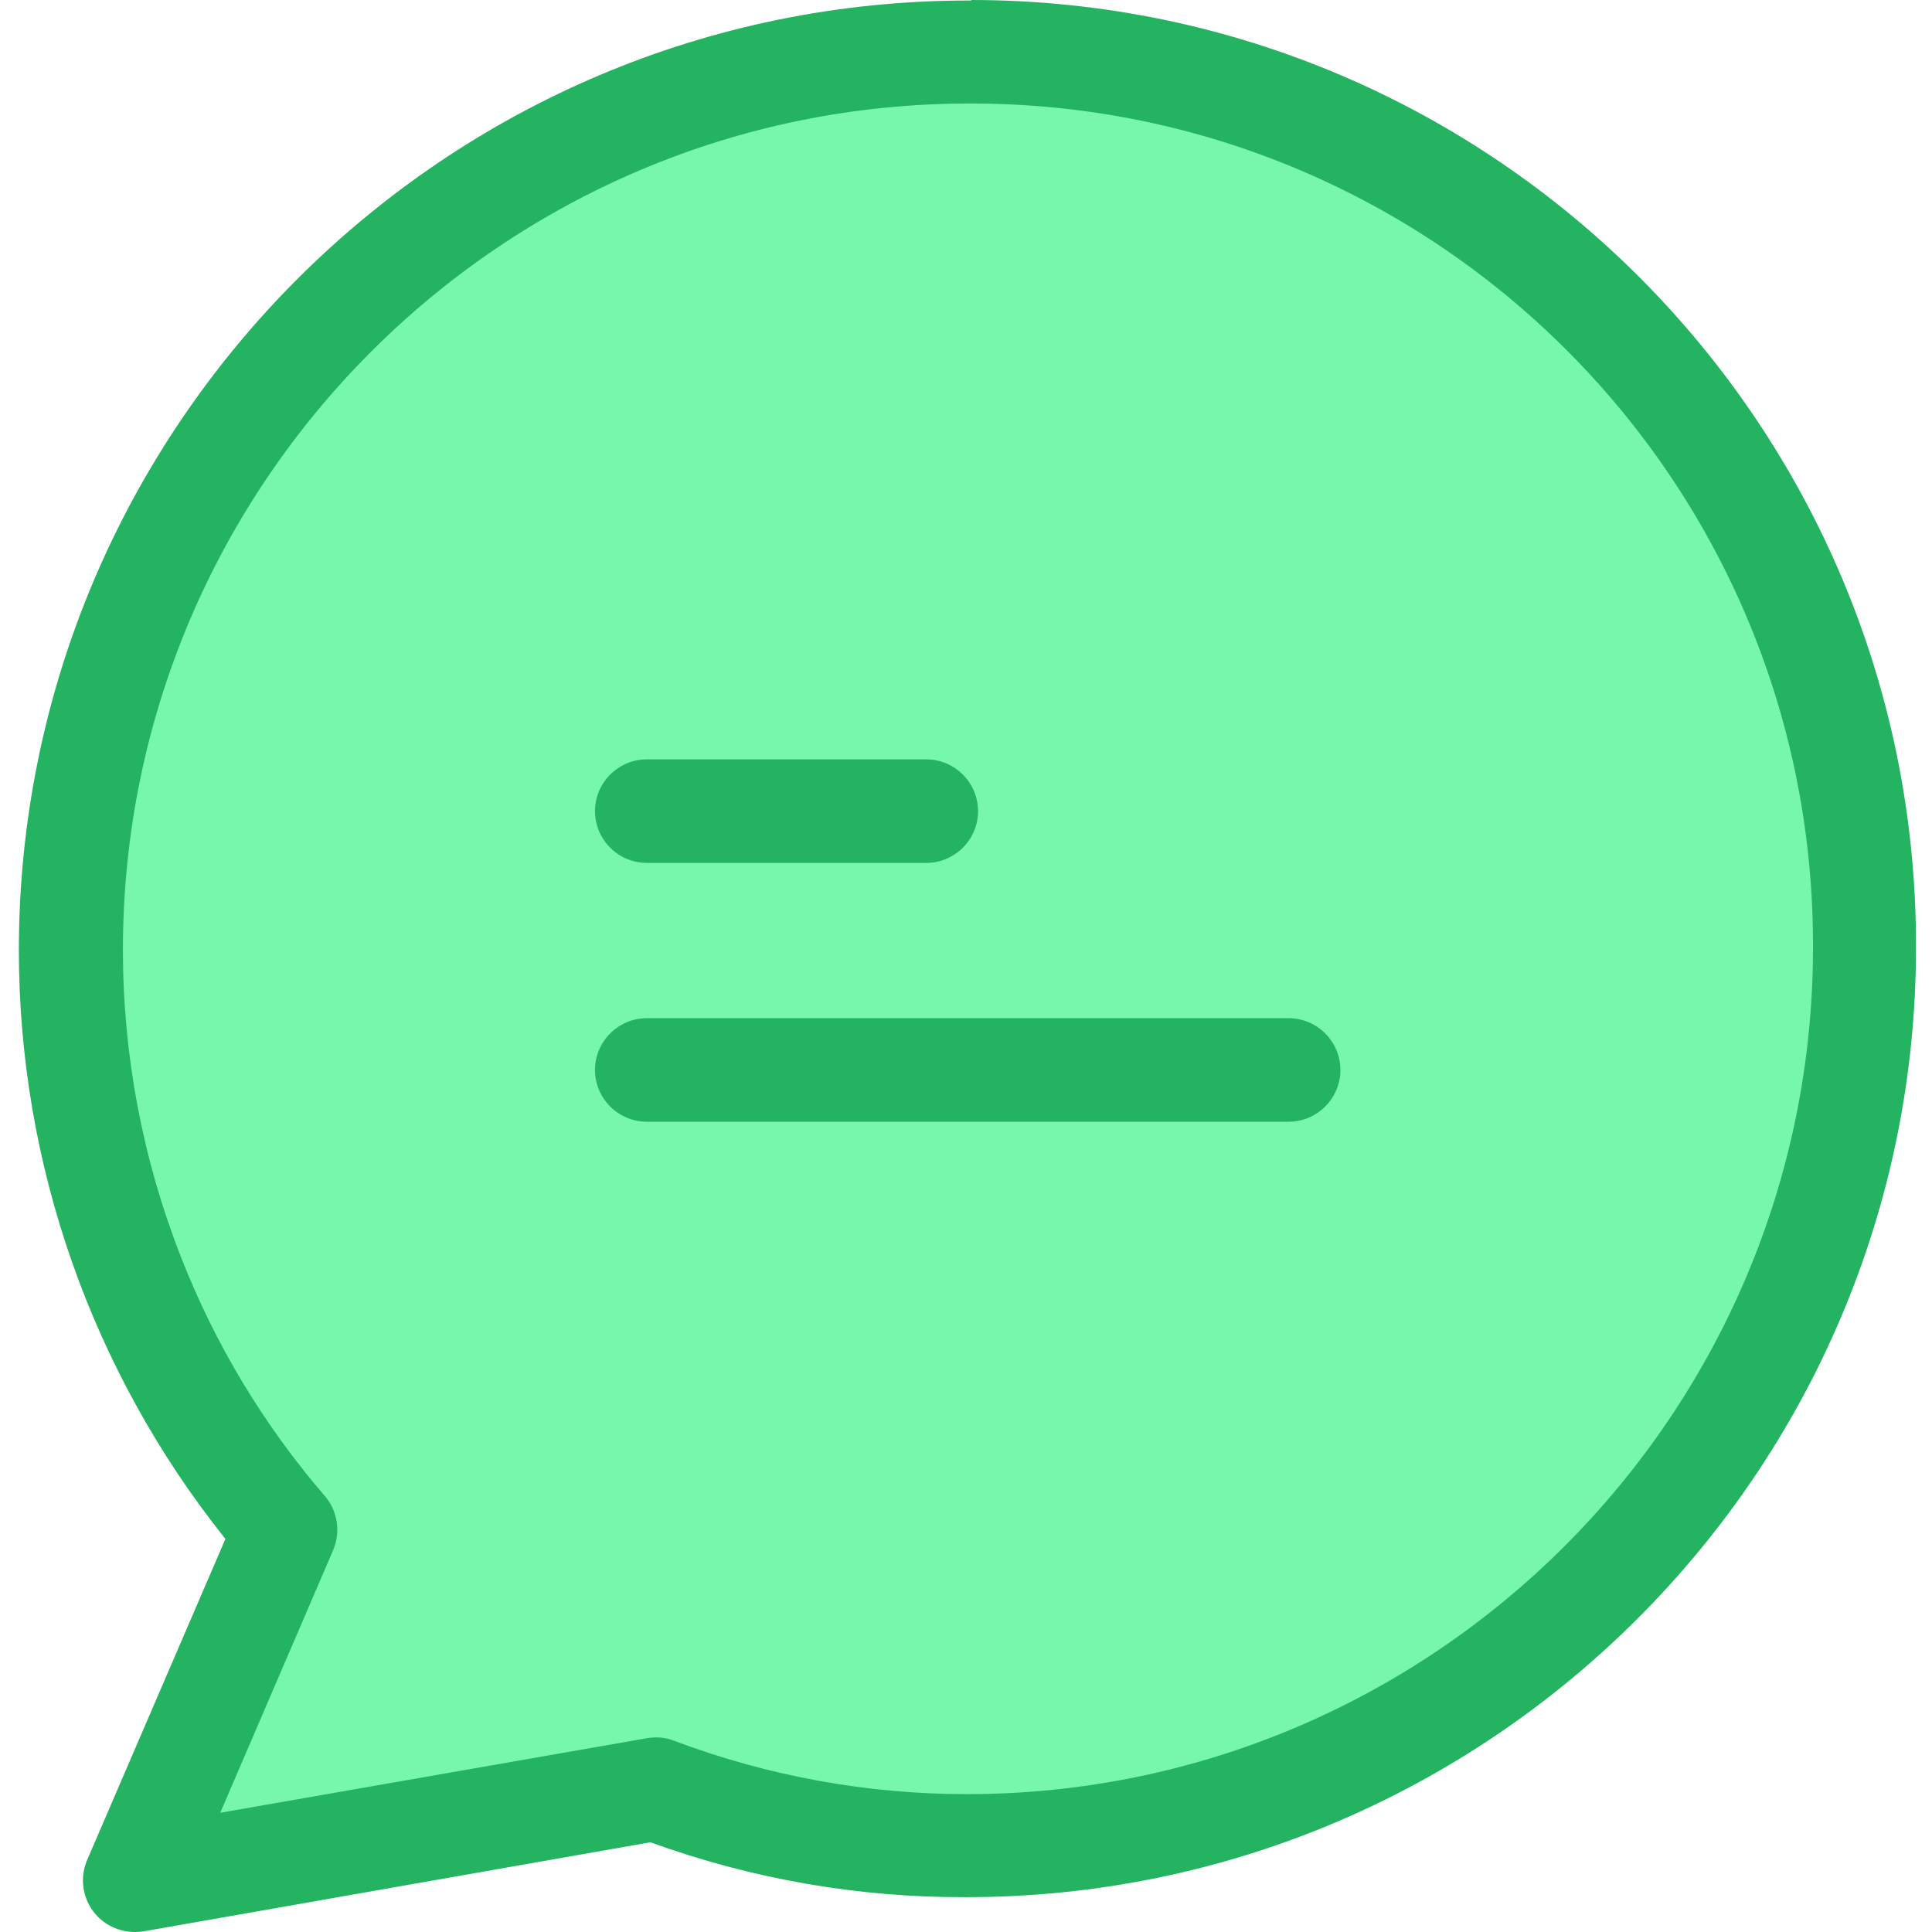
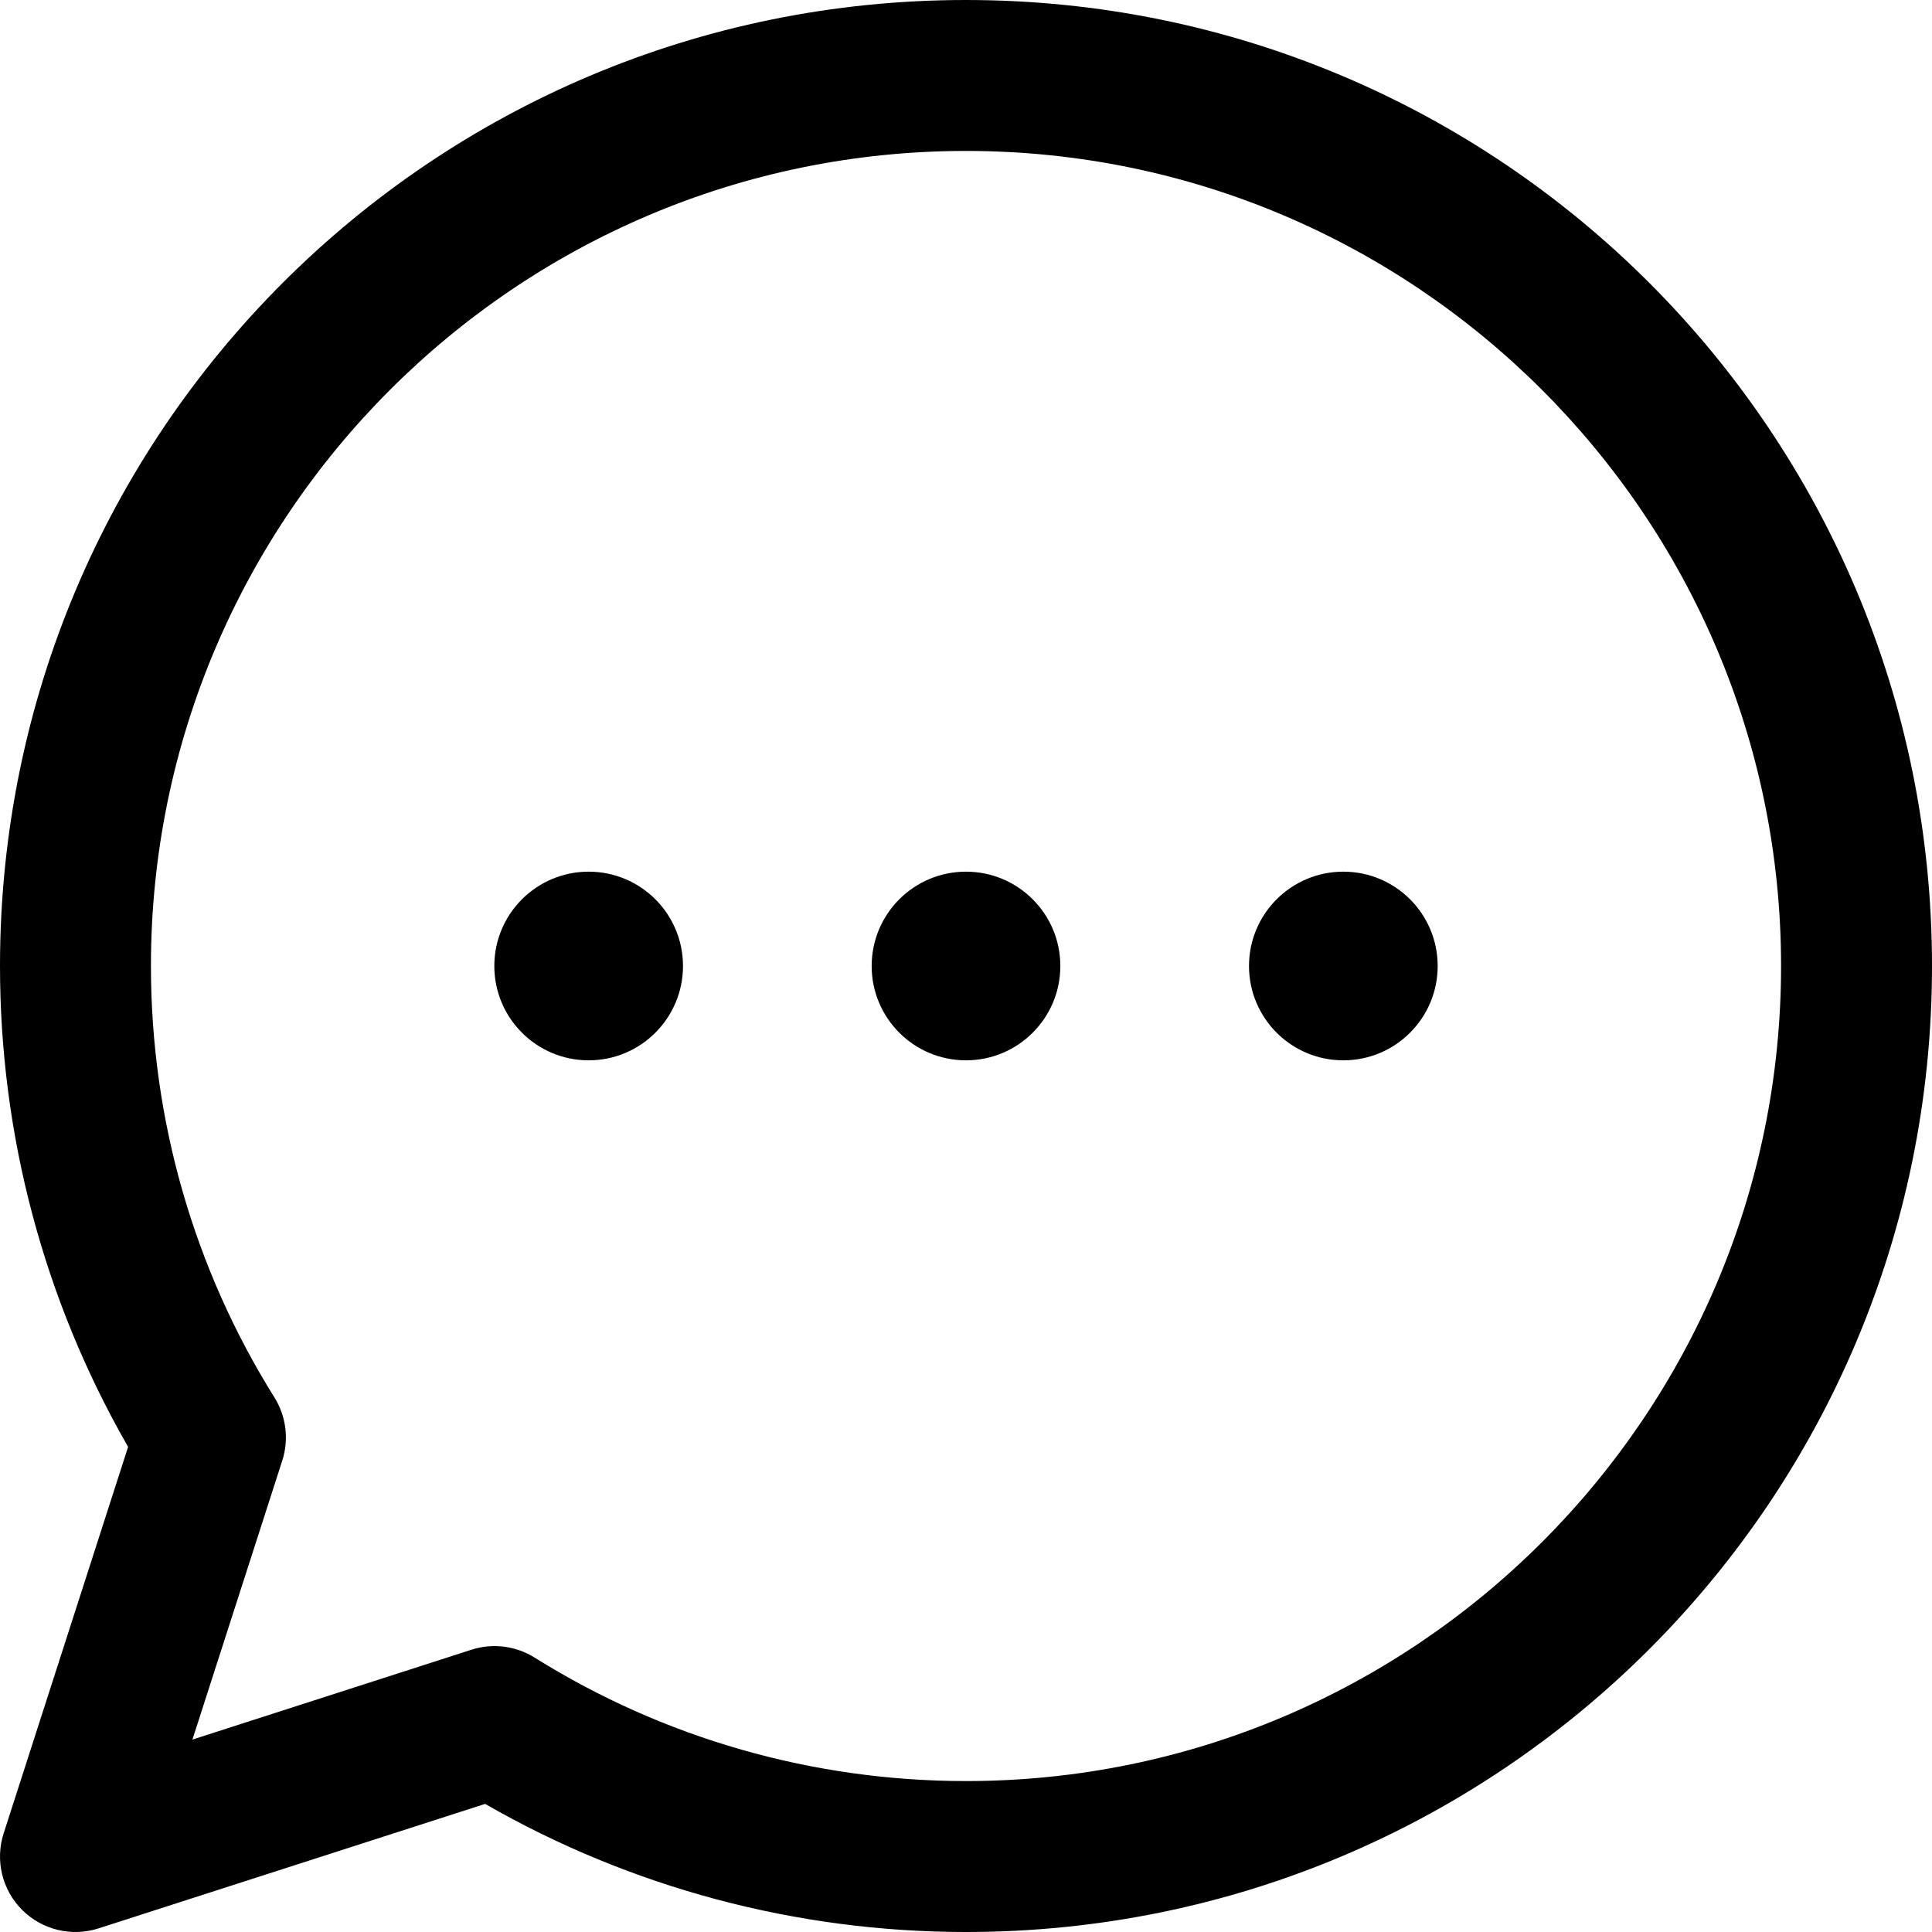
- <svg xmlns="http://www.w3.org/2000/svg" height="512pt" version="1.1" viewBox="-5 0 512 512" width="512pt">
-   <g id="surface1">
-     <path d="M 251.727 13.855 C 383.008 13.992 489.32 120.582 489.047 251.863 C 488.91 383.145 382.32 489.457 251.039 489.184 C 222.918 489.184 194.934 484.109 168.594 474.094 L 30.73 498.375 L 70.648 405.504 C 33.883 362.703 13.719 308.246 13.719 251.863 C 13.719 120.445 120.309 13.855 251.727 13.855 Z M 251.727 13.855 " style=" stroke:none;fill-rule:nonzero;fill:rgb(46.667%,96.863%,66.667%);fill-opacity:1;" />
-     <path d="M 251.727 0.137 C 112.898 0.137 0 113.035 0 251.863 C 0 308.52 19.344 363.527 54.734 407.836 L 18.109 492.887 C 15.09 499.883 18.383 507.977 25.242 510.859 C 27.711 511.957 30.453 512.23 33.059 511.82 L 167.359 488.223 C 194.246 497.961 222.508 502.902 251.039 502.766 C 389.863 502.766 502.762 389.863 502.762 251.039 C 503.039 112.625 390.961 0.137 252.547 0 C 252.41 0.137 252.137 0.137 251.727 0.137 Z M 251.176 475.465 C 224.699 475.465 198.5 470.664 173.668 461.336 C 171.336 460.375 168.867 460.238 166.398 460.648 L 53.363 480.402 L 83.27 410.855 C 85.328 406.051 84.504 400.43 81.074 396.449 C 64.887 377.656 51.992 356.258 42.938 333.074 C 32.785 307.145 27.574 279.574 27.574 251.727 C 27.574 127.988 128.262 27.434 251.863 27.434 C 375.188 27.16 475.328 126.891 475.465 250.215 C 475.465 250.492 475.465 250.766 475.465 251.039 C 475.465 374.914 374.777 475.465 251.176 475.465 Z M 251.176 475.465 " style=" stroke:none;fill-rule:nonzero;fill:rgb(14.118%,70.196%,38.039%);fill-opacity:1;" />
-     <path d="M 166.398 228.68 L 240.477 228.68 C 248.02 228.68 254.195 222.504 254.195 214.961 C 254.195 207.414 248.023 201.242 240.477 201.242 L 166.398 201.242 C 158.855 201.242 152.68 207.414 152.68 214.961 C 152.68 222.504 158.855 228.68 166.398 228.68 Z M 166.398 228.68 " style=" stroke:none;fill-rule:nonzero;fill:rgb(14.118%,70.196%,38.039%);fill-opacity:1;" />
-     <path d="M 336.504 269.832 L 166.398 269.832 C 158.855 269.832 152.68 276.004 152.68 283.551 C 152.68 291.094 158.855 297.27 166.398 297.27 L 336.504 297.27 C 344.047 297.27 350.223 291.098 350.223 283.551 C 350.223 276.008 344.047 269.832 336.504 269.832 Z M 336.504 269.832 " style=" stroke:none;fill-rule:nonzero;fill:rgb(14.118%,70.196%,38.039%);fill-opacity:1;" />
-   </g>
+ <svg xmlns="http://www.w3.org/2000/svg" height="512pt" viewBox="0 0 512 512" width="512pt">
+   <path d="m256 0c-141.484 0-256 114.496-256 256 0 44.902 11.711 88.758 33.949 127.438l-32.984 102.43c-2.301 7.141-.41 14.969 4.895 20.273 5.254 5.254 13.062 7.215 20.273 4.895l102.43-32.984c38.68 22.238 82.535 33.949 127.438 33.949 141.484 0 256-114.496 256-256 0-141.484-114.496-256-256-256zm0 472c-40.559 0-80.094-11.316-114.332-32.727-4.926-3.078-11.043-3.91-16.734-2.078l-73.941 23.812 23.812-73.941c1.805-5.609 1.043-11.734-2.082-16.734-21.406-34.238-32.723-73.773-32.723-114.332 0-119.102 96.898-216 216-216s216 96.898 216 216-96.898 216-216 216zm25-216c0 13.805-11.191 25-25 25s-25-11.195-25-25c0-13.809 11.191-25 25-25s25 11.191 25 25zm100 0c0 13.805-11.191 25-25 25s-25-11.195-25-25c0-13.809 11.191-25 25-25s25 11.191 25 25zm-200 0c0 13.805-11.191 25-25 25-13.805 0-25-11.195-25-25 0-13.809 11.195-25 25-25 13.809 0 25 11.191 25 25zm0 0" />
</svg>
